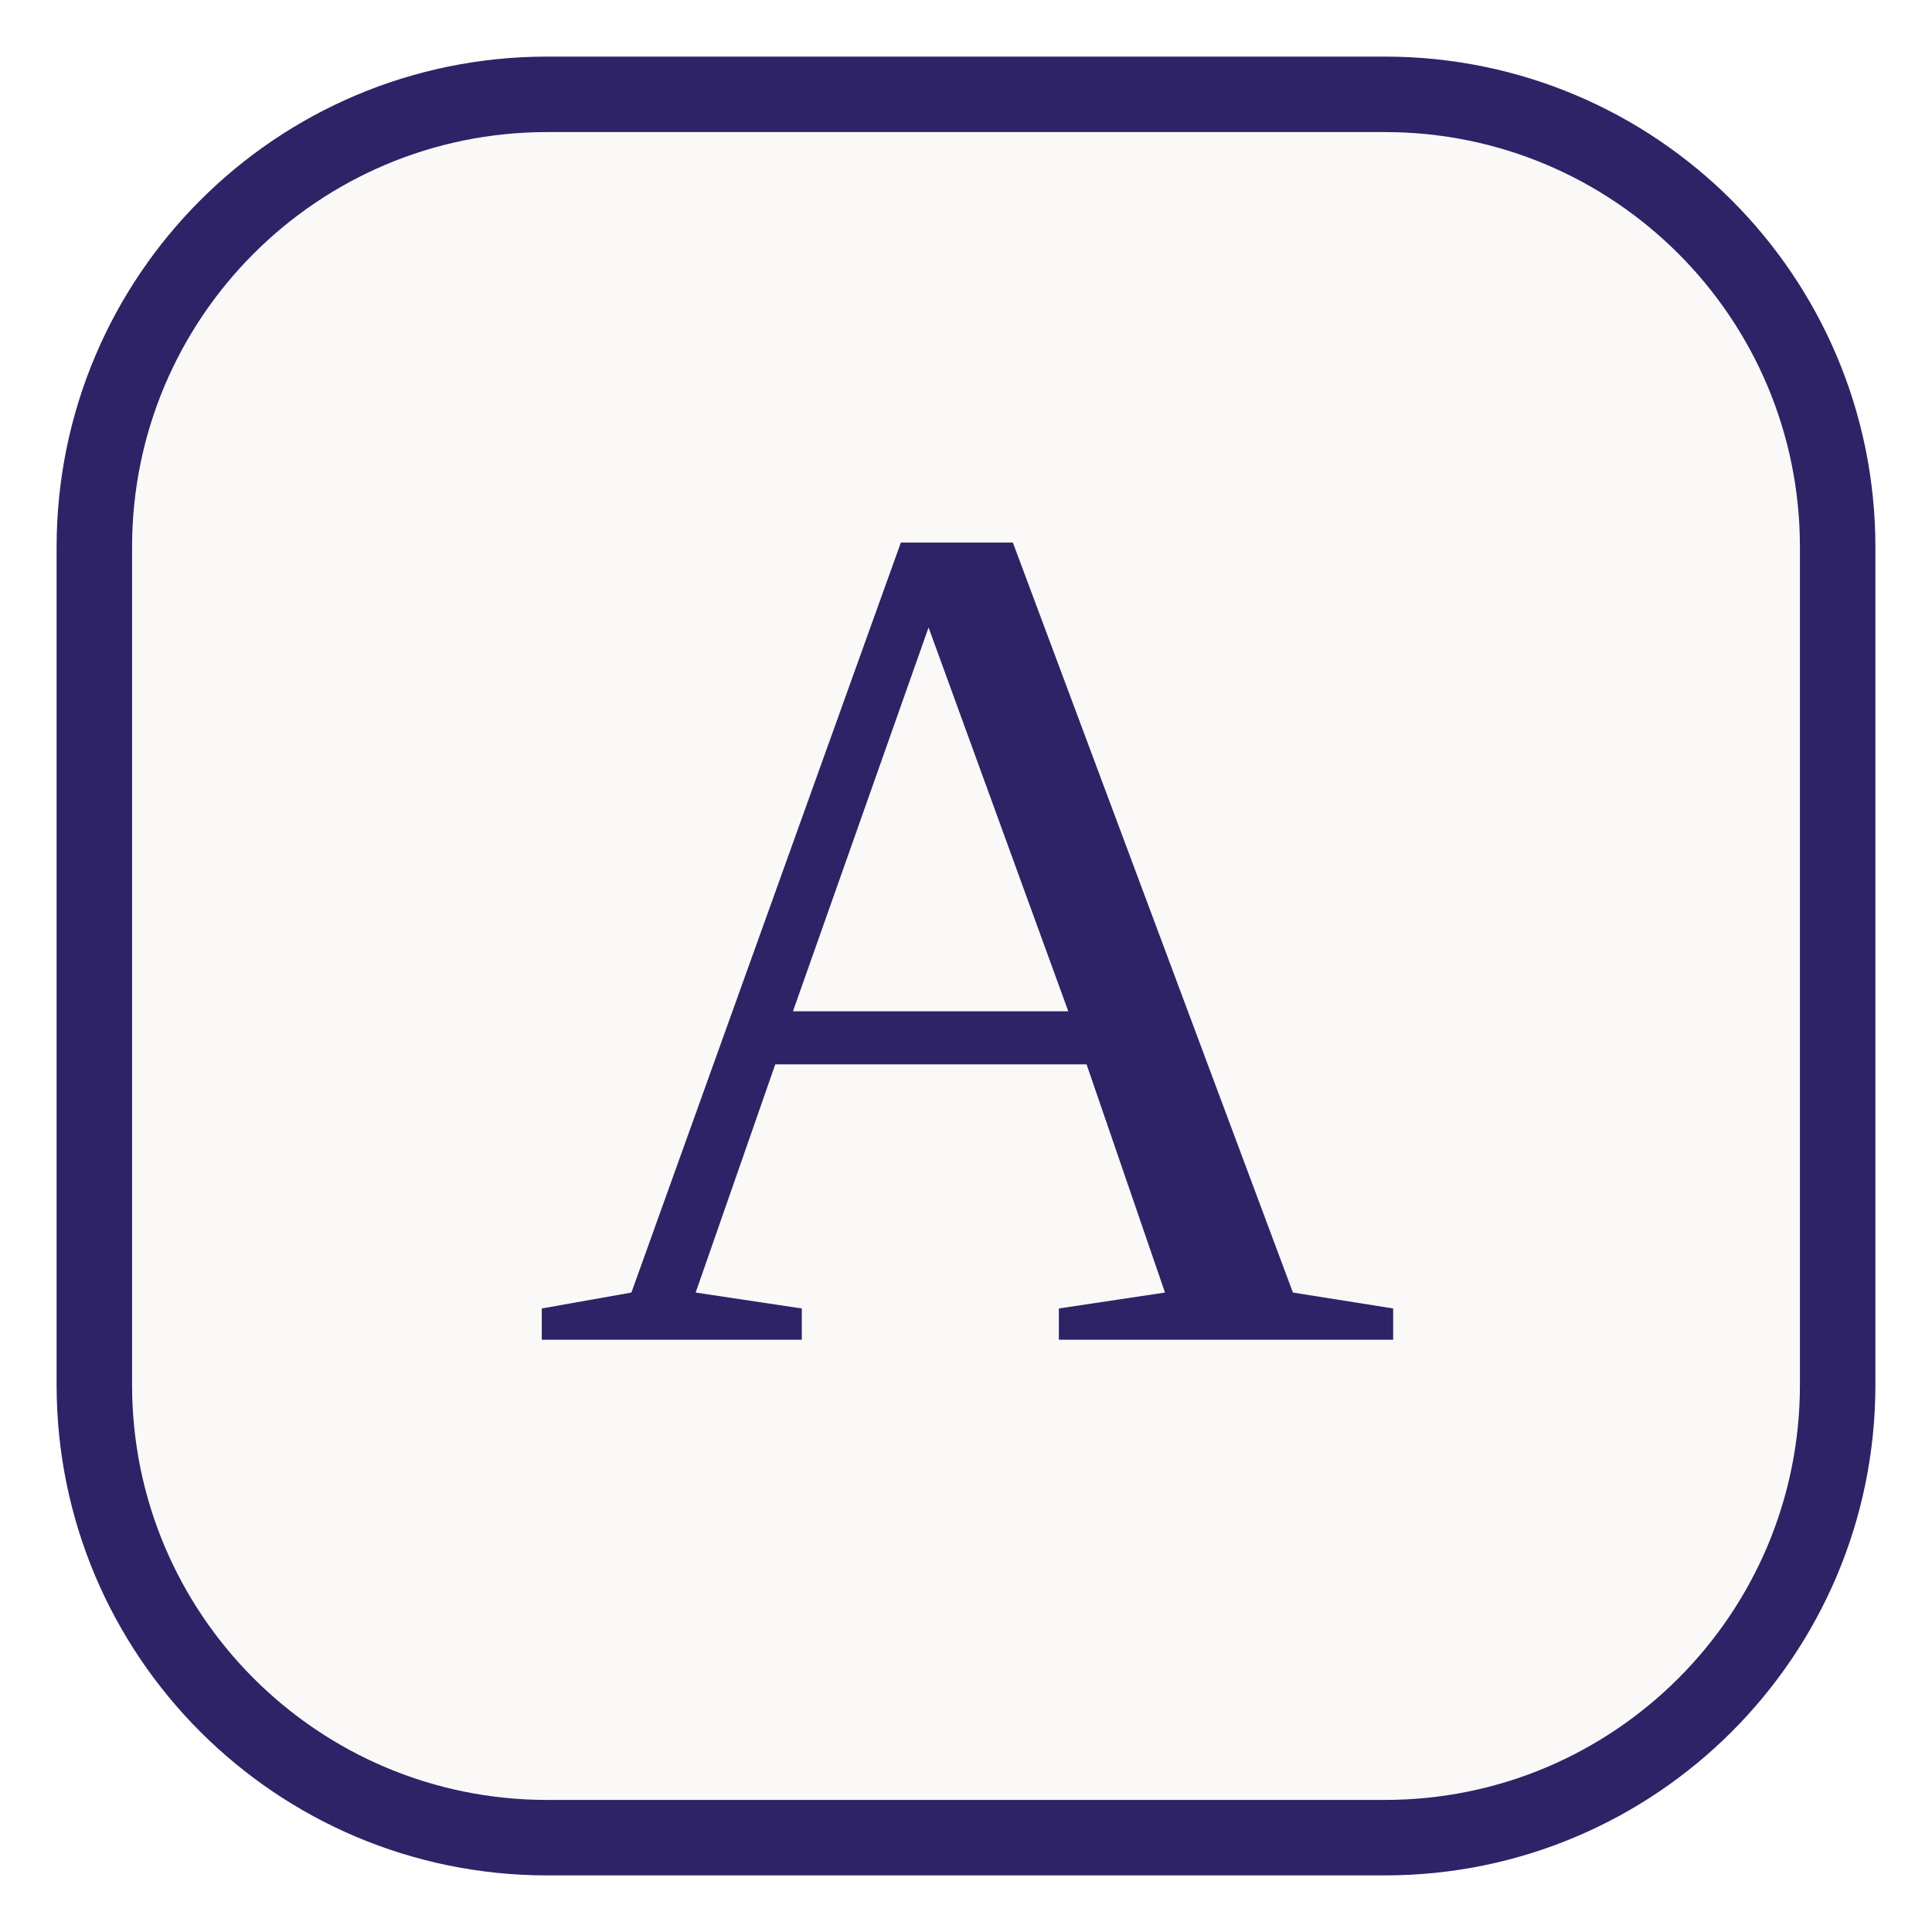
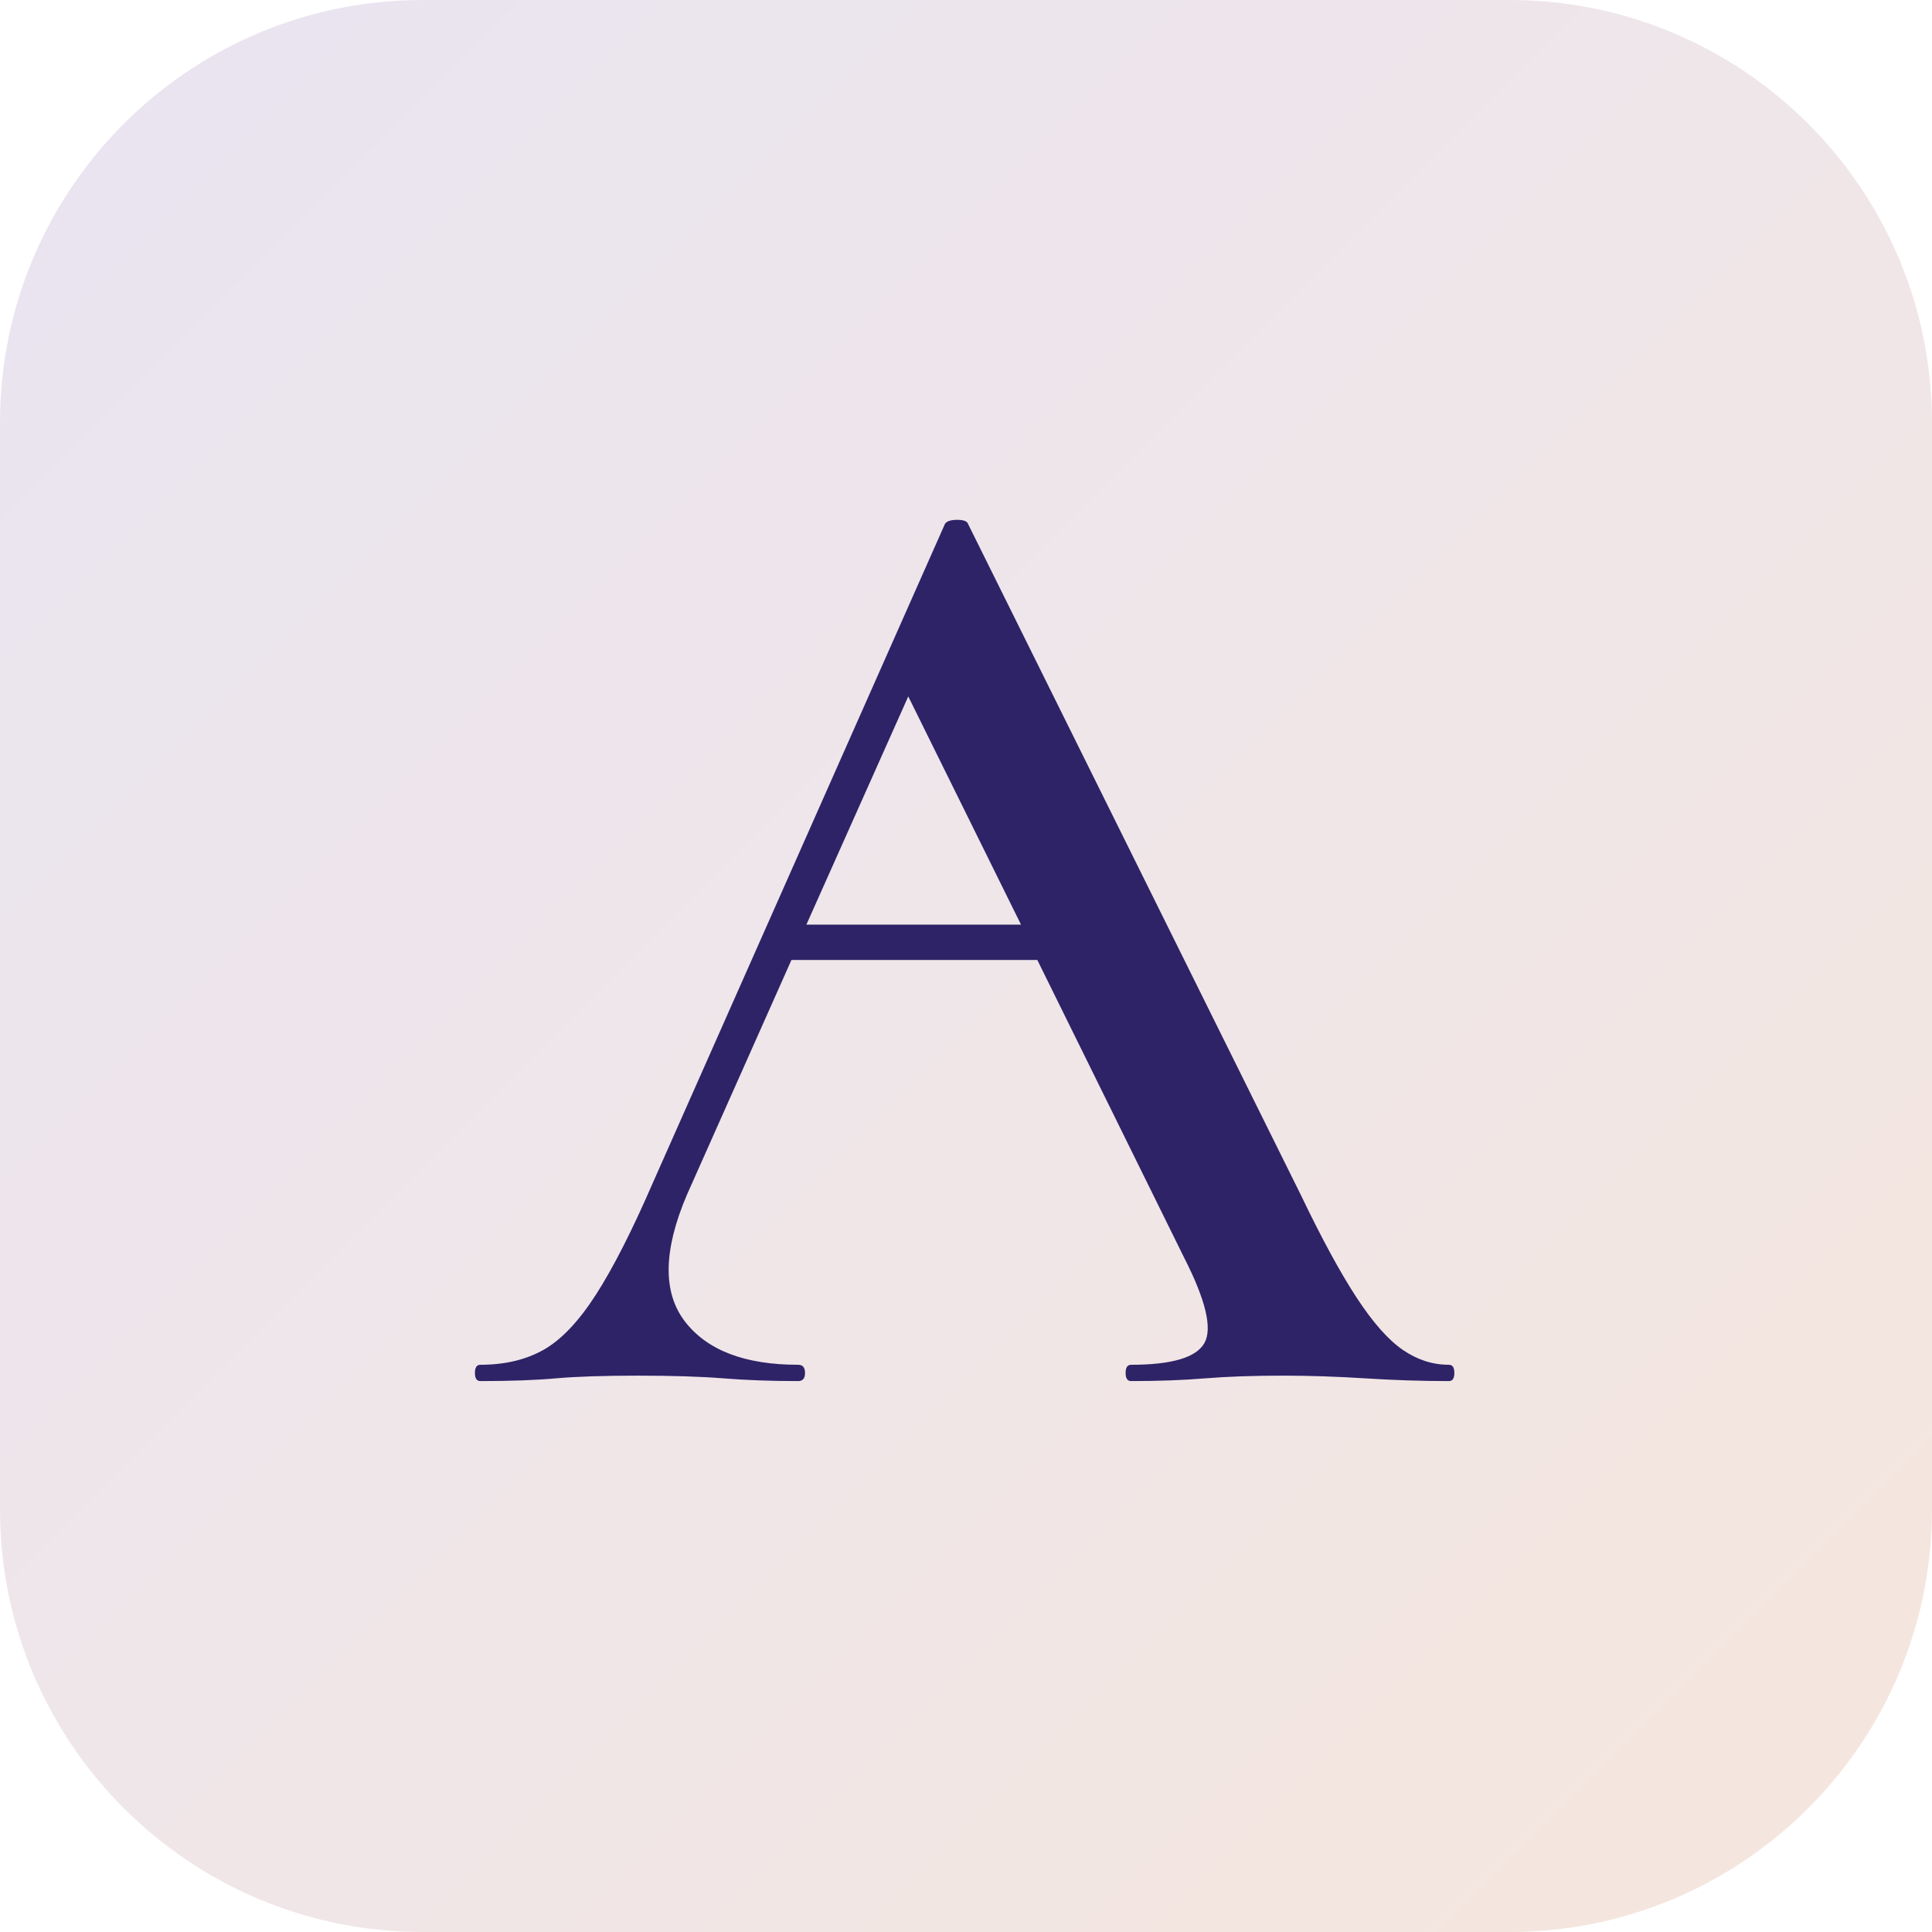
<svg xmlns="http://www.w3.org/2000/svg" width="512" height="512" viewBox="0 0 512 512">
-   <rect x="25" y="25" width="462" height="462" rx="120" fill="#faf9f7" stroke="#2E2367" stroke-width="20" />
-   <text x="50%" y="55%" font-family="Georgia, 'Times New Roman', serif" font-size="320" font-weight="400" fill="#2E2367" text-anchor="middle" dominant-baseline="middle">A</text>
+   <defs>
+     <linearGradient id="bg" x1="0" y1="0" x2="1" y2="1">
+       <stop offset="0" stop-color="#E8E4F0" />
+       <stop offset="0.55" stop-color="#F0E6E8" />
+       <stop offset="1" stop-color="#F5E6DC" />
+     </linearGradient>
+   </defs>
+   <rect width="512" height="512" rx="112" fill="url(#bg)" />
+   <path d="M383.98 361.68Q385.42 361.68 385.42 363.84Q385.42 366.0 383.98 366.0Q373.18 366.0 361.84 365.28Q350.5 364.56 340.06 364.56Q328.18 364.56 319.36 365.28Q310.54 366.0 299.74 366.0Q298.3 366.0 298.3 363.84Q298.3 361.68 299.74 361.68Q315.94 361.68 319.18 355.92Q322.42 350.16 313.78 333.24L274.9 254.4H209.74L182.02 316.68Q172.66 338.64 181.48 350.16Q190.3 361.68 211.54 361.68Q213.34 361.68 213.34 363.84Q213.34 366.0 211.54 366.0Q200.74 366.0 191.74 365.28Q182.74 364.56 169.06 364.56Q155.38 364.56 147.28 365.28Q139.18 366.0 127.3 366.0Q125.86 366.0 125.86 363.84Q125.86 361.68 127.3 361.68Q137.02 361.68 144.04 357.72Q151.06 353.76 157.9 343.14Q164.74 332.52 173.02 313.44L250.42 138.84Q251.14 137.76 253.66 137.76Q256.18 137.76 256.54 138.84L344.74 316.68Q353.02 333.96 359.5 343.86Q365.98 353.76 371.74 357.72Q377.5 361.68 383.98 361.68ZM270.58 245.04 240.7 184.56 213.7 245.04Z" fill="#2E2367" />
</svg>
